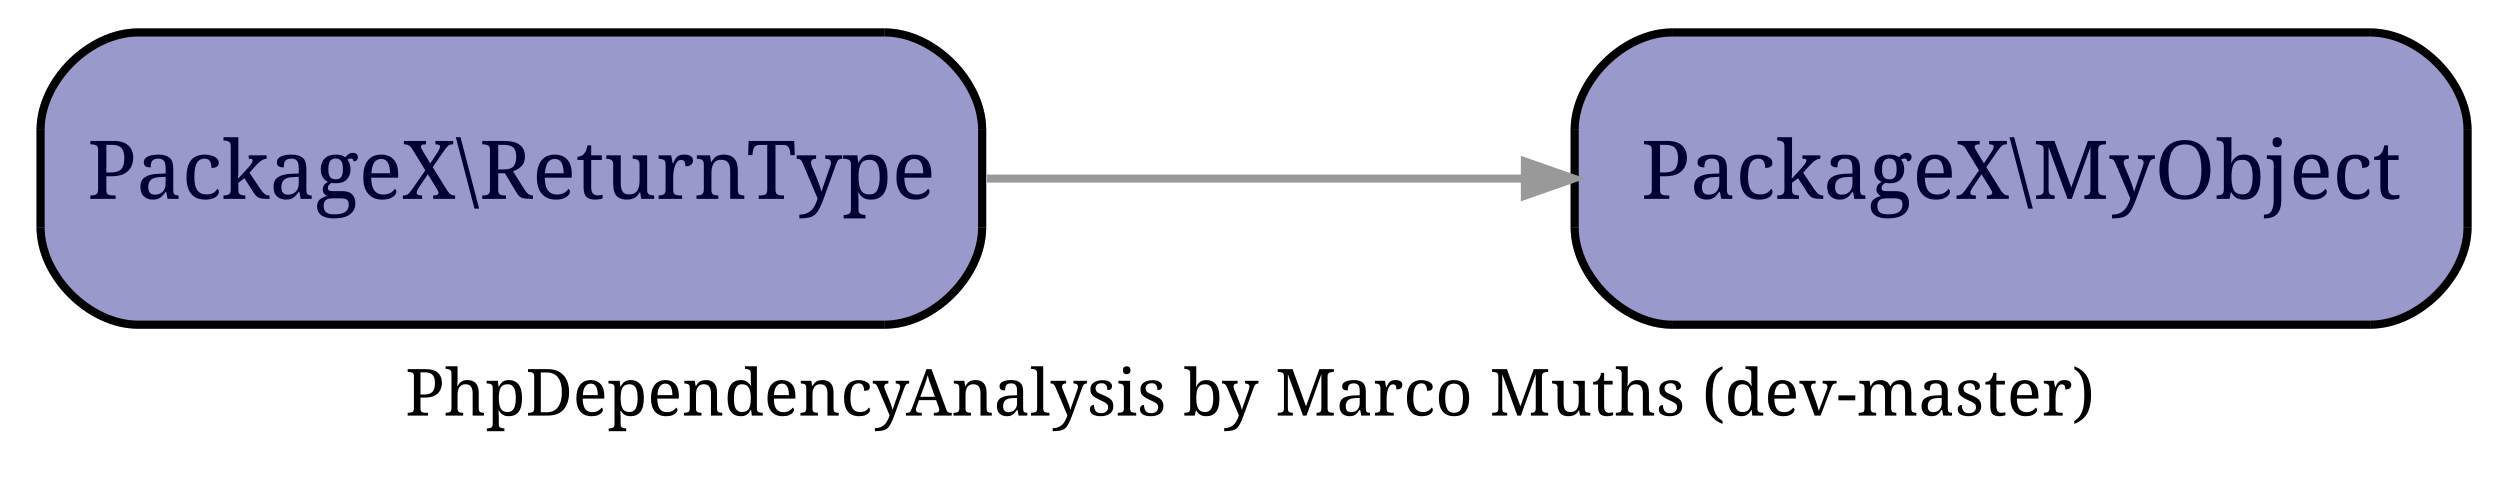
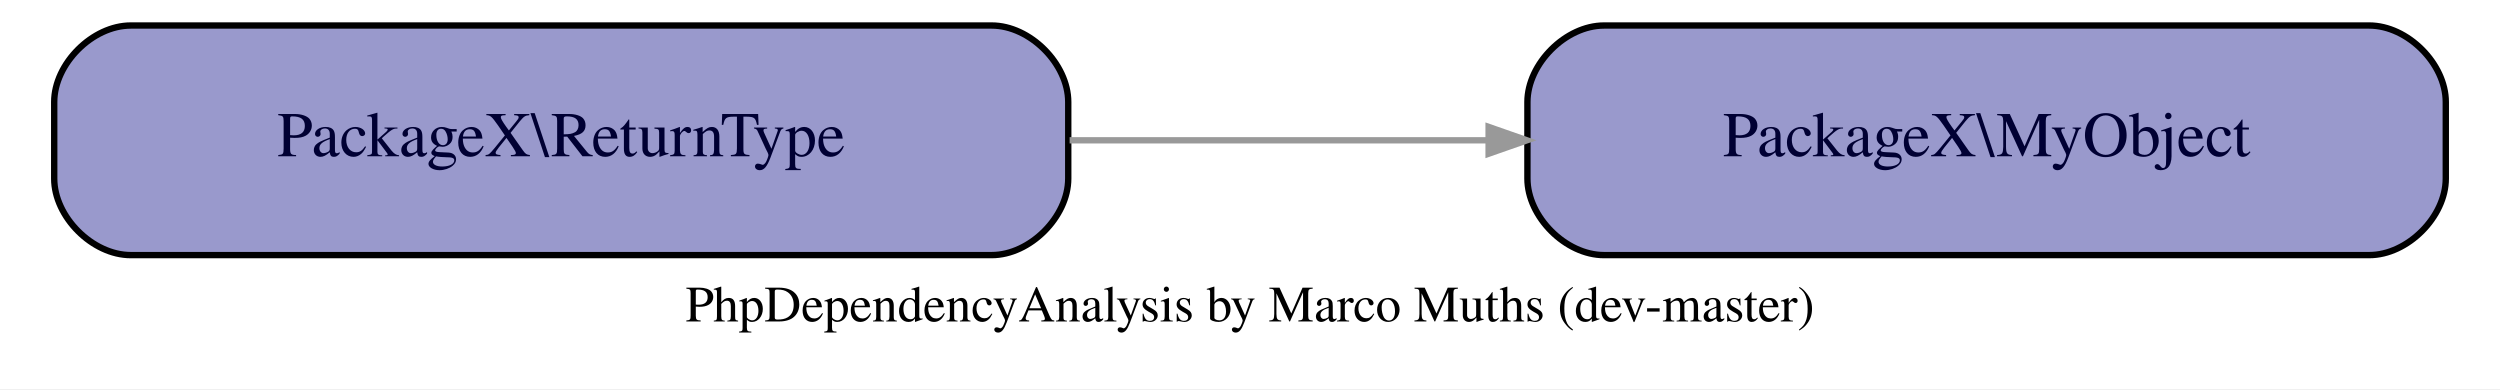
- <svg xmlns="http://www.w3.org/2000/svg" width="308pt" height="62pt" viewBox="0.00 0.00 308.00 62.00">
-   <g id="graph1" class="graph" transform="scale(1 1) rotate(0) translate(4 58)">
-     <polygon fill="white" stroke="white" points="-4,5 -4,-58 305,-58 305,5 -4,5" />
-     <text text-anchor="middle" x="150" y="-6.8" font-family="Times Roman,serif" font-size="8.00">PhpDependencyAnalysis by Marco Muths (dev-master)</text>
+ <svg xmlns="http://www.w3.org/2000/svg" width="392pt" height="61pt" viewBox="0.00 0.00 392.00 61.00">
+   <g id="graph0" class="graph" transform="scale(1 1) rotate(0) translate(4 57)">
+     <polygon fill="white" stroke="none" points="-4,4 -4,-57 388,-57 388,4 -4,4" />
+     <text text-anchor="middle" x="192" y="-6.6" font-family="Times,serif" font-size="8.00">PhpDependencyAnalysis by Marco Muths (dev-master)</text>
    <g id="node1" class="node">
-       <polygon fill="#9999cc" stroke="#9999cc" points="105,-54 13,-54 1,-42 1,-30 13,-18 105,-18 117,-30 117,-42 105,-54" />
-       <path fill="#9999cc" stroke="#9999cc" d="M13,-54C7,-54 1,-48 1,-42" />
-       <path fill="#9999cc" stroke="#9999cc" d="M1,-30C1,-24 7,-18 13,-18" />
-       <path fill="#9999cc" stroke="#9999cc" d="M105,-18C111,-18 117,-24 117,-30" />
-       <path fill="#9999cc" stroke="#9999cc" d="M117,-42C117,-48 111,-54 105,-54" />
-       <polyline fill="none" stroke="black" points="105,-54 13,-54 " />
-       <path fill="none" stroke="black" d="M13,-54C7,-54 1,-48 1,-42" />
-       <polyline fill="none" stroke="black" points="1,-42 1,-30 " />
-       <path fill="none" stroke="black" d="M1,-30C1,-24 7,-18 13,-18" />
-       <polyline fill="none" stroke="black" points="13,-18 105,-18 " />
-       <path fill="none" stroke="black" d="M105,-18C111,-18 117,-24 117,-30" />
-       <polyline fill="none" stroke="black" points="117,-30 117,-42 " />
-       <path fill="none" stroke="black" d="M117,-42C117,-48 111,-54 105,-54" />
-       <text text-anchor="middle" x="59" y="-33.5" font-family="Times Roman,serif" font-size="10.00" fill="#000033">PackageX\ReturnType</text>
+       <path fill="#9999cc" stroke="black" d="M151.5,-53C151.5,-53 16.5,-53 16.5,-53 10.5,-53 4.5,-47 4.5,-41 4.5,-41 4.5,-29 4.5,-29 4.5,-23 10.5,-17 16.5,-17 16.5,-17 151.5,-17 151.5,-17 157.5,-17 163.5,-23 163.5,-29 163.5,-29 163.5,-41 163.5,-41 163.5,-47 157.5,-53 151.5,-53" />
+       <text text-anchor="middle" x="84" y="-32.5" font-family="Times,serif" font-size="10.00" fill="#000033">PackageX\ReturnType</text>
    </g>
    <g id="node2" class="node">
-       <polygon fill="#9999cc" stroke="#9999cc" points="288,-54 202,-54 190,-42 190,-30 202,-18 288,-18 300,-30 300,-42 288,-54" />
-       <path fill="#9999cc" stroke="#9999cc" d="M202,-54C196,-54 190,-48 190,-42" />
-       <path fill="#9999cc" stroke="#9999cc" d="M190,-30C190,-24 196,-18 202,-18" />
-       <path fill="#9999cc" stroke="#9999cc" d="M288,-18C294,-18 300,-24 300,-30" />
-       <path fill="#9999cc" stroke="#9999cc" d="M300,-42C300,-48 294,-54 288,-54" />
-       <polyline fill="none" stroke="black" points="288,-54 202,-54 " />
-       <path fill="none" stroke="black" d="M202,-54C196,-54 190,-48 190,-42" />
-       <polyline fill="none" stroke="black" points="190,-42 190,-30 " />
-       <path fill="none" stroke="black" d="M190,-30C190,-24 196,-18 202,-18" />
-       <polyline fill="none" stroke="black" points="202,-18 288,-18 " />
-       <path fill="none" stroke="black" d="M288,-18C294,-18 300,-24 300,-30" />
-       <polyline fill="none" stroke="black" points="300,-30 300,-42 " />
-       <path fill="none" stroke="black" d="M300,-42C300,-48 294,-54 288,-54" />
-       <text text-anchor="middle" x="245" y="-33.5" font-family="Times Roman,serif" font-size="10.00" fill="#000033">PackageX\MyObject</text>
+       <path fill="#9999cc" stroke="black" d="M367.5,-53C367.5,-53 247.5,-53 247.5,-53 241.5,-53 235.5,-47 235.5,-41 235.5,-41 235.5,-29 235.5,-29 235.5,-23 241.5,-17 247.5,-17 247.5,-17 367.5,-17 367.5,-17 373.5,-17 379.5,-23 379.5,-29 379.5,-29 379.5,-41 379.5,-41 379.5,-47 373.5,-53 367.5,-53" />
+       <text text-anchor="middle" x="307.5" y="-32.5" font-family="Times,serif" font-size="10.00" fill="#000033">PackageX\MyObject</text>
    </g>
-     <g id="edge2" class="edge">
-       <path fill="none" stroke="#999999" d="M117.596,-36C138.627,-36 162.391,-36 183.65,-36" />
-       <polygon fill="#999999" stroke="#999999" points="183.867,-38.1 189.867,-36 183.867,-33.9 183.867,-38.1" />
+     <g id="edge1" class="edge">
+       <path fill="none" stroke="#999999" d="M163.716,-35C184.993,-35 207.996,-35 229.195,-35" />
+       <polygon fill="#999999" stroke="#999999" points="229.416,-37.1 235.416,-35 229.416,-32.9 229.416,-37.1" />
    </g>
  </g>
</svg>
